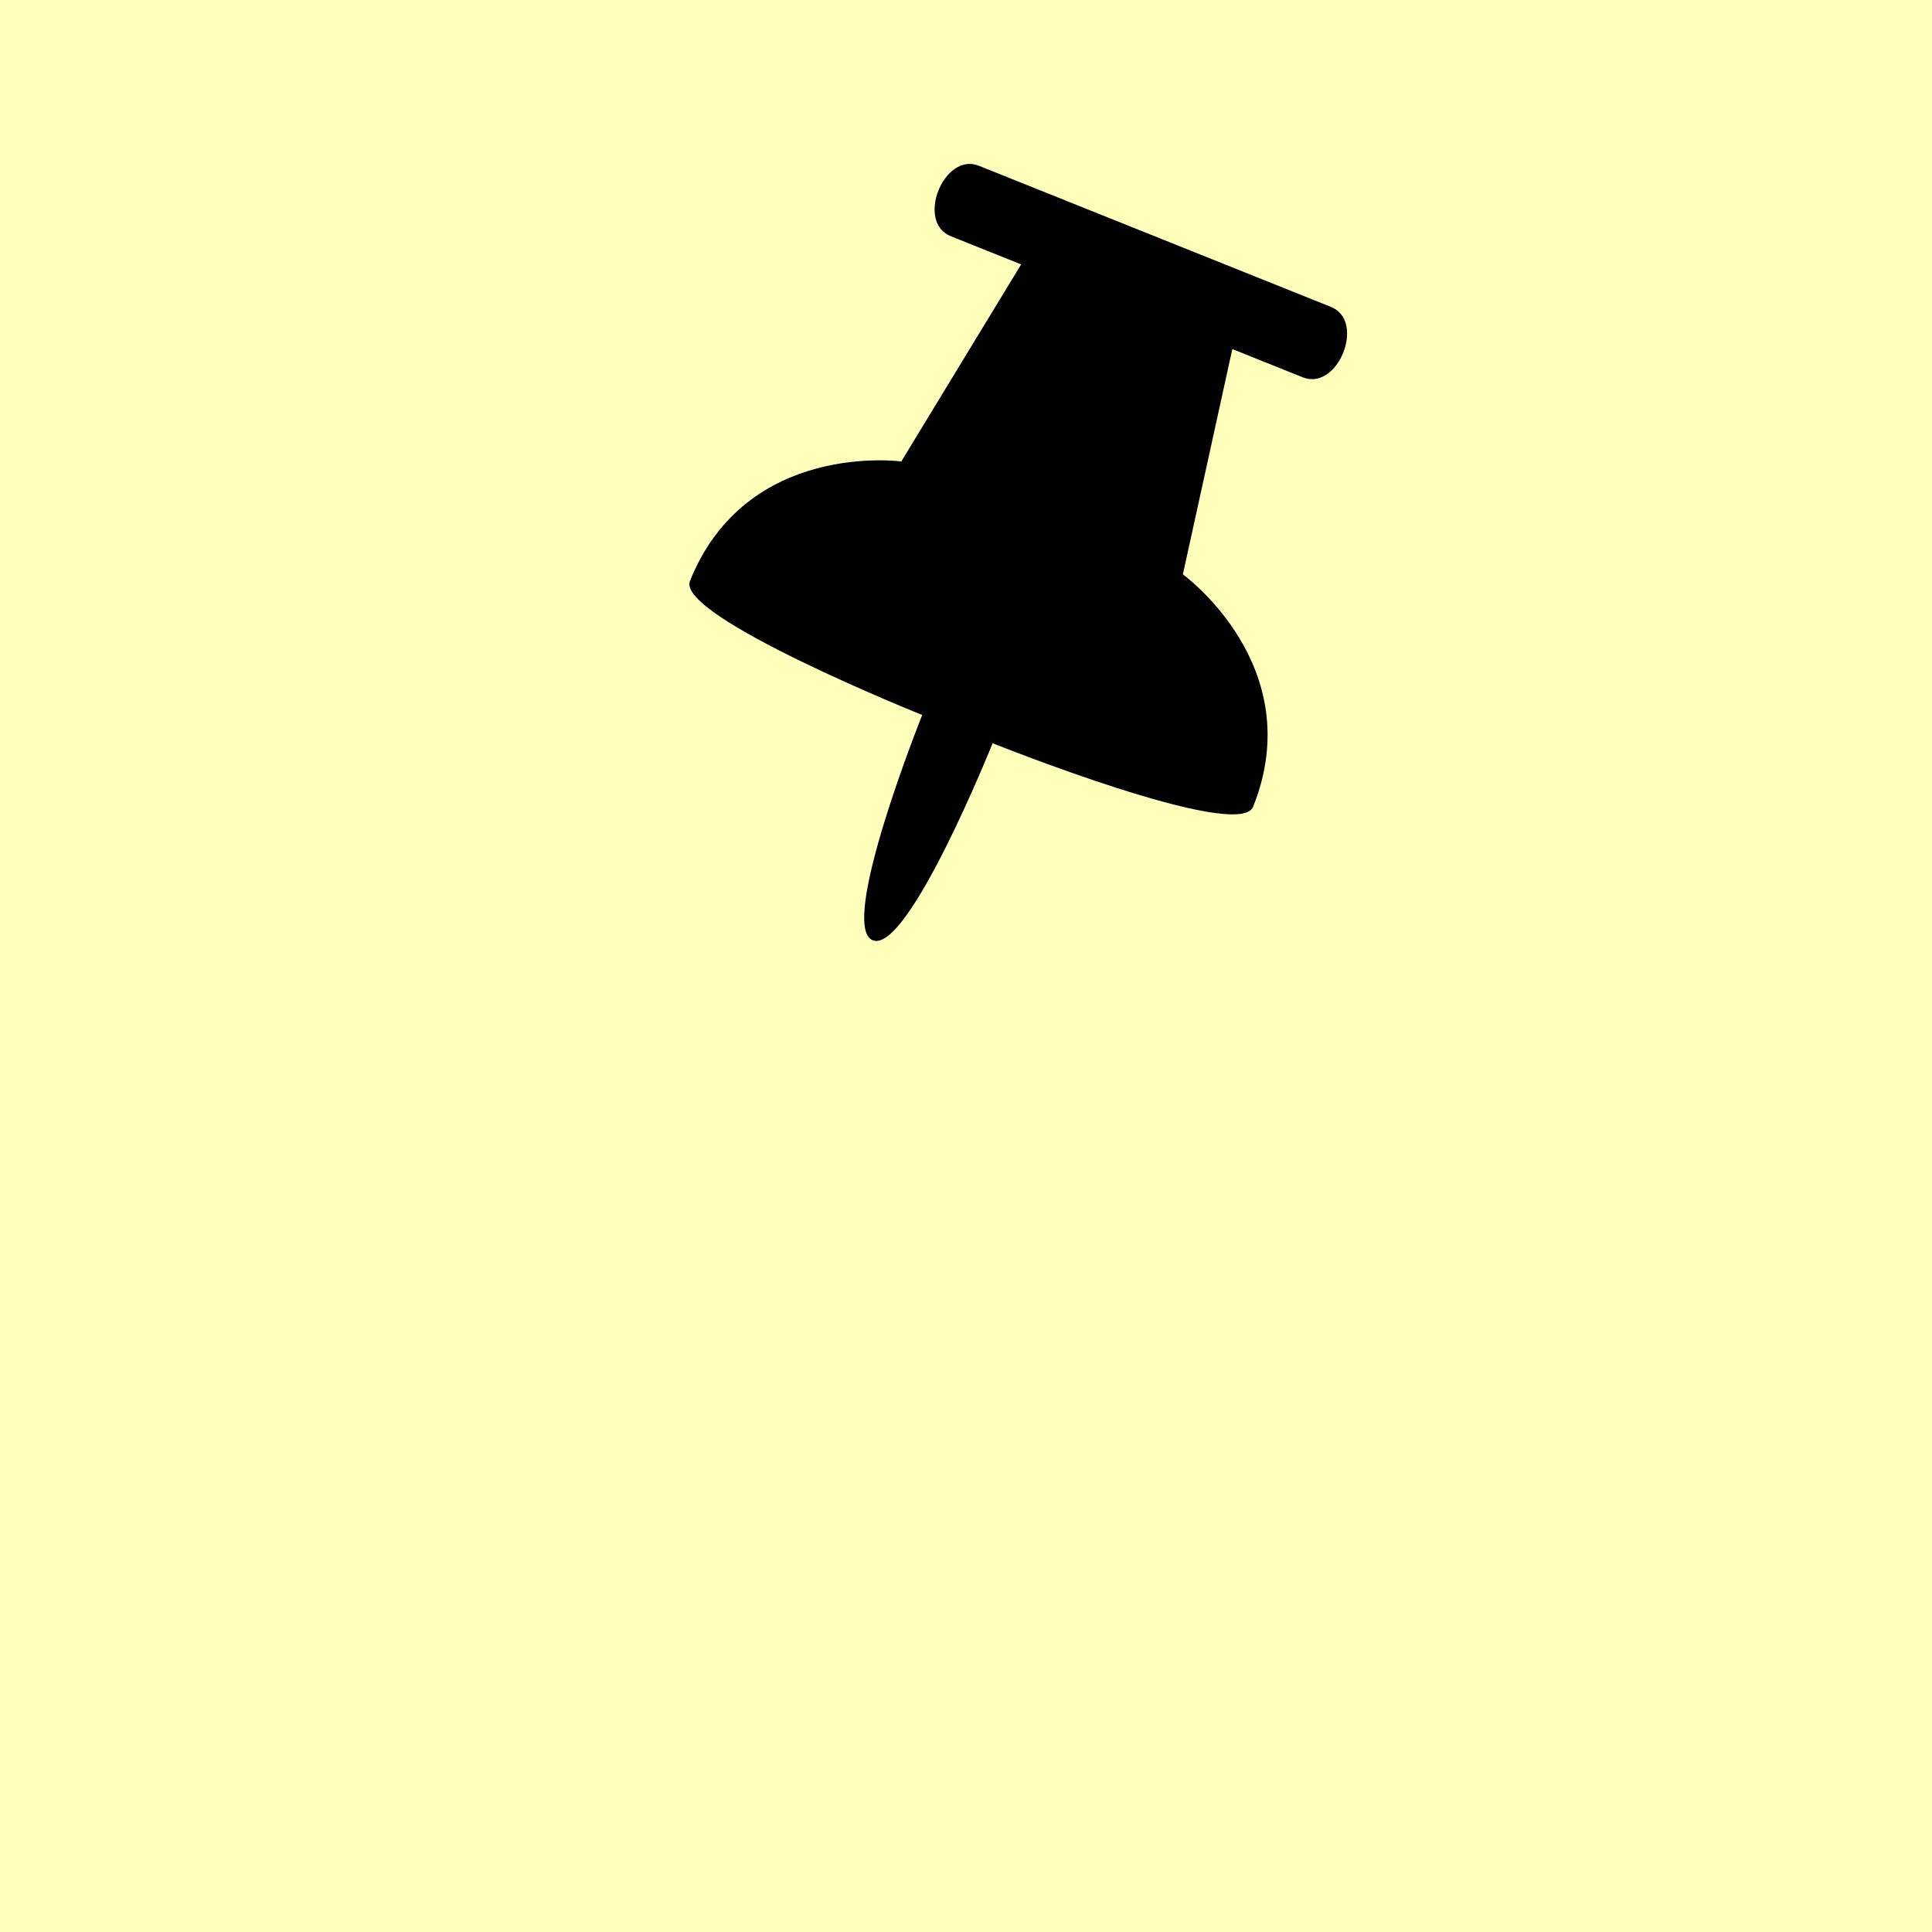
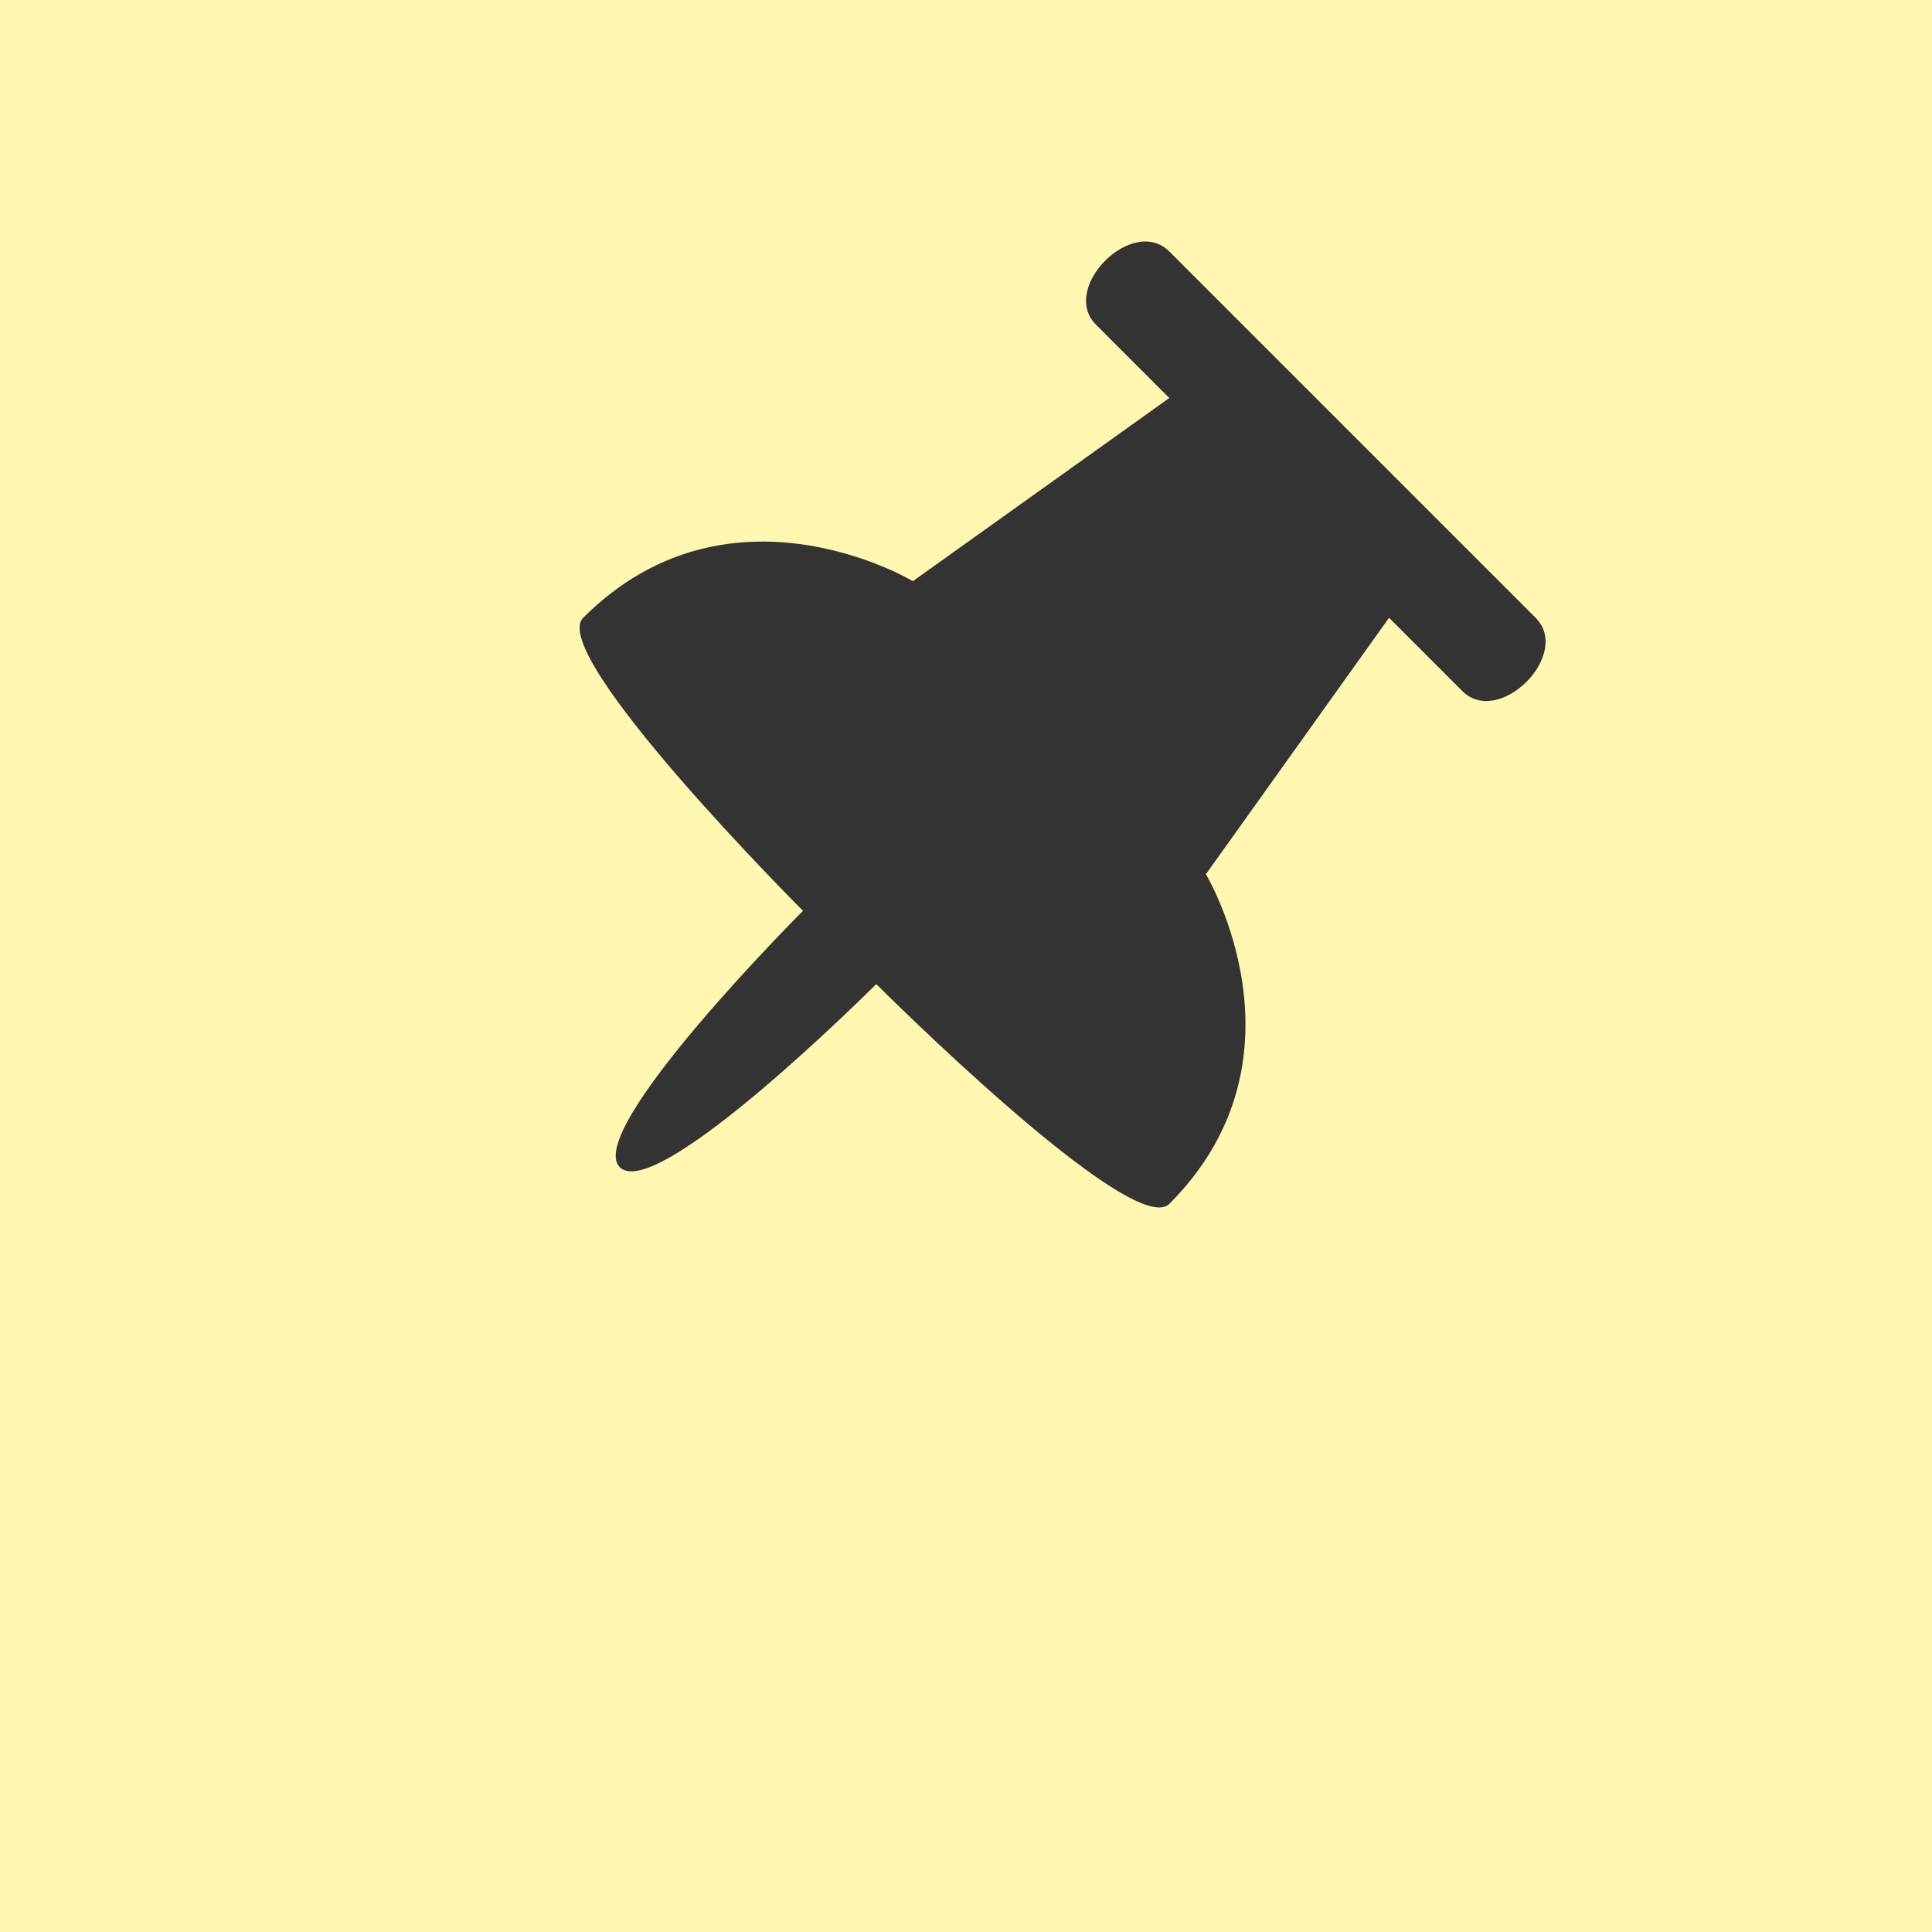
- <svg xmlns="http://www.w3.org/2000/svg" width="128mm" height="128mm" viewBox="0 0 128 128" version="1.1" id="svg5">
-   <defs id="defs2" />
-   <g id="layer1">
-     <rect style="fill:#ffffbb;fill-opacity:1;stroke-width:0.565" id="rect111" width="128" height="128" x="0" y="-2.220446e-16" />
-     <path d="m 64.86,10.985 23.319,9.349 c 2.332,0.935 0.462,5.599 -1.87,4.664 L 81.645,23.127 78.368,38.053 c 0,0 8.393,6.071 4.653,15.399 -0.935,2.332 -17.258,-4.212 -17.258,-4.212 0,0 -5.609,13.991 -7.941,13.056 -2.332,-0.935 3.277,-14.926 3.277,-14.926 0,0 -16.323,-6.544 -15.388,-8.876 3.739,-9.328 14.002,-7.92 14.002,-7.92 l 7.941,-13.056 -4.664,-1.87 c -2.332,-0.935 -0.462,-5.599 1.87,-4.664 z" id="path2925" style="stroke-width:0.243" />
+ <svg xmlns="http://www.w3.org/2000/svg" width="40mm" height="40mm" viewBox="0 0 40 40" version="1.1" id="svg1">
+   <defs id="defs1" />
+   <g id="layer1" transform="translate(-79.00001,-50.88153)">
+     <rect style="fill:#fef7b1;fill-opacity:1;stroke:none;stroke-width:0.497;stroke-linejoin:bevel;stroke-opacity:1;paint-order:markers fill stroke" id="rect2" width="40" height="40" x="79" y="50.882" />
+     <path style="fill:#333333;stroke:none;stroke-width:0.536;stroke-linejoin:bevel;paint-order:markers fill stroke" d="m 103.209,56.088 7.584,7.584 c 0.758,0.758 -0.758,2.275 -1.517,1.517 l -1.517,-1.517 -3.792,5.309 c 0,0 2.275,3.792 -0.758,6.826 -0.758,0.758 -6.067,-4.551 -6.067,-4.551 0,0 -4.551,4.551 -5.309,3.792 -0.758,-0.758 3.792,-5.309 3.792,-5.309 0,0 -5.309,-5.309 -4.551,-6.067 3.034,-3.034 6.826,-0.758 6.826,-0.758 l 5.309,-3.792 -1.517,-1.517 c -0.758,-0.758 0.758,-2.275 1.517,-1.517 z" id="path1" />
  </g>
</svg>
